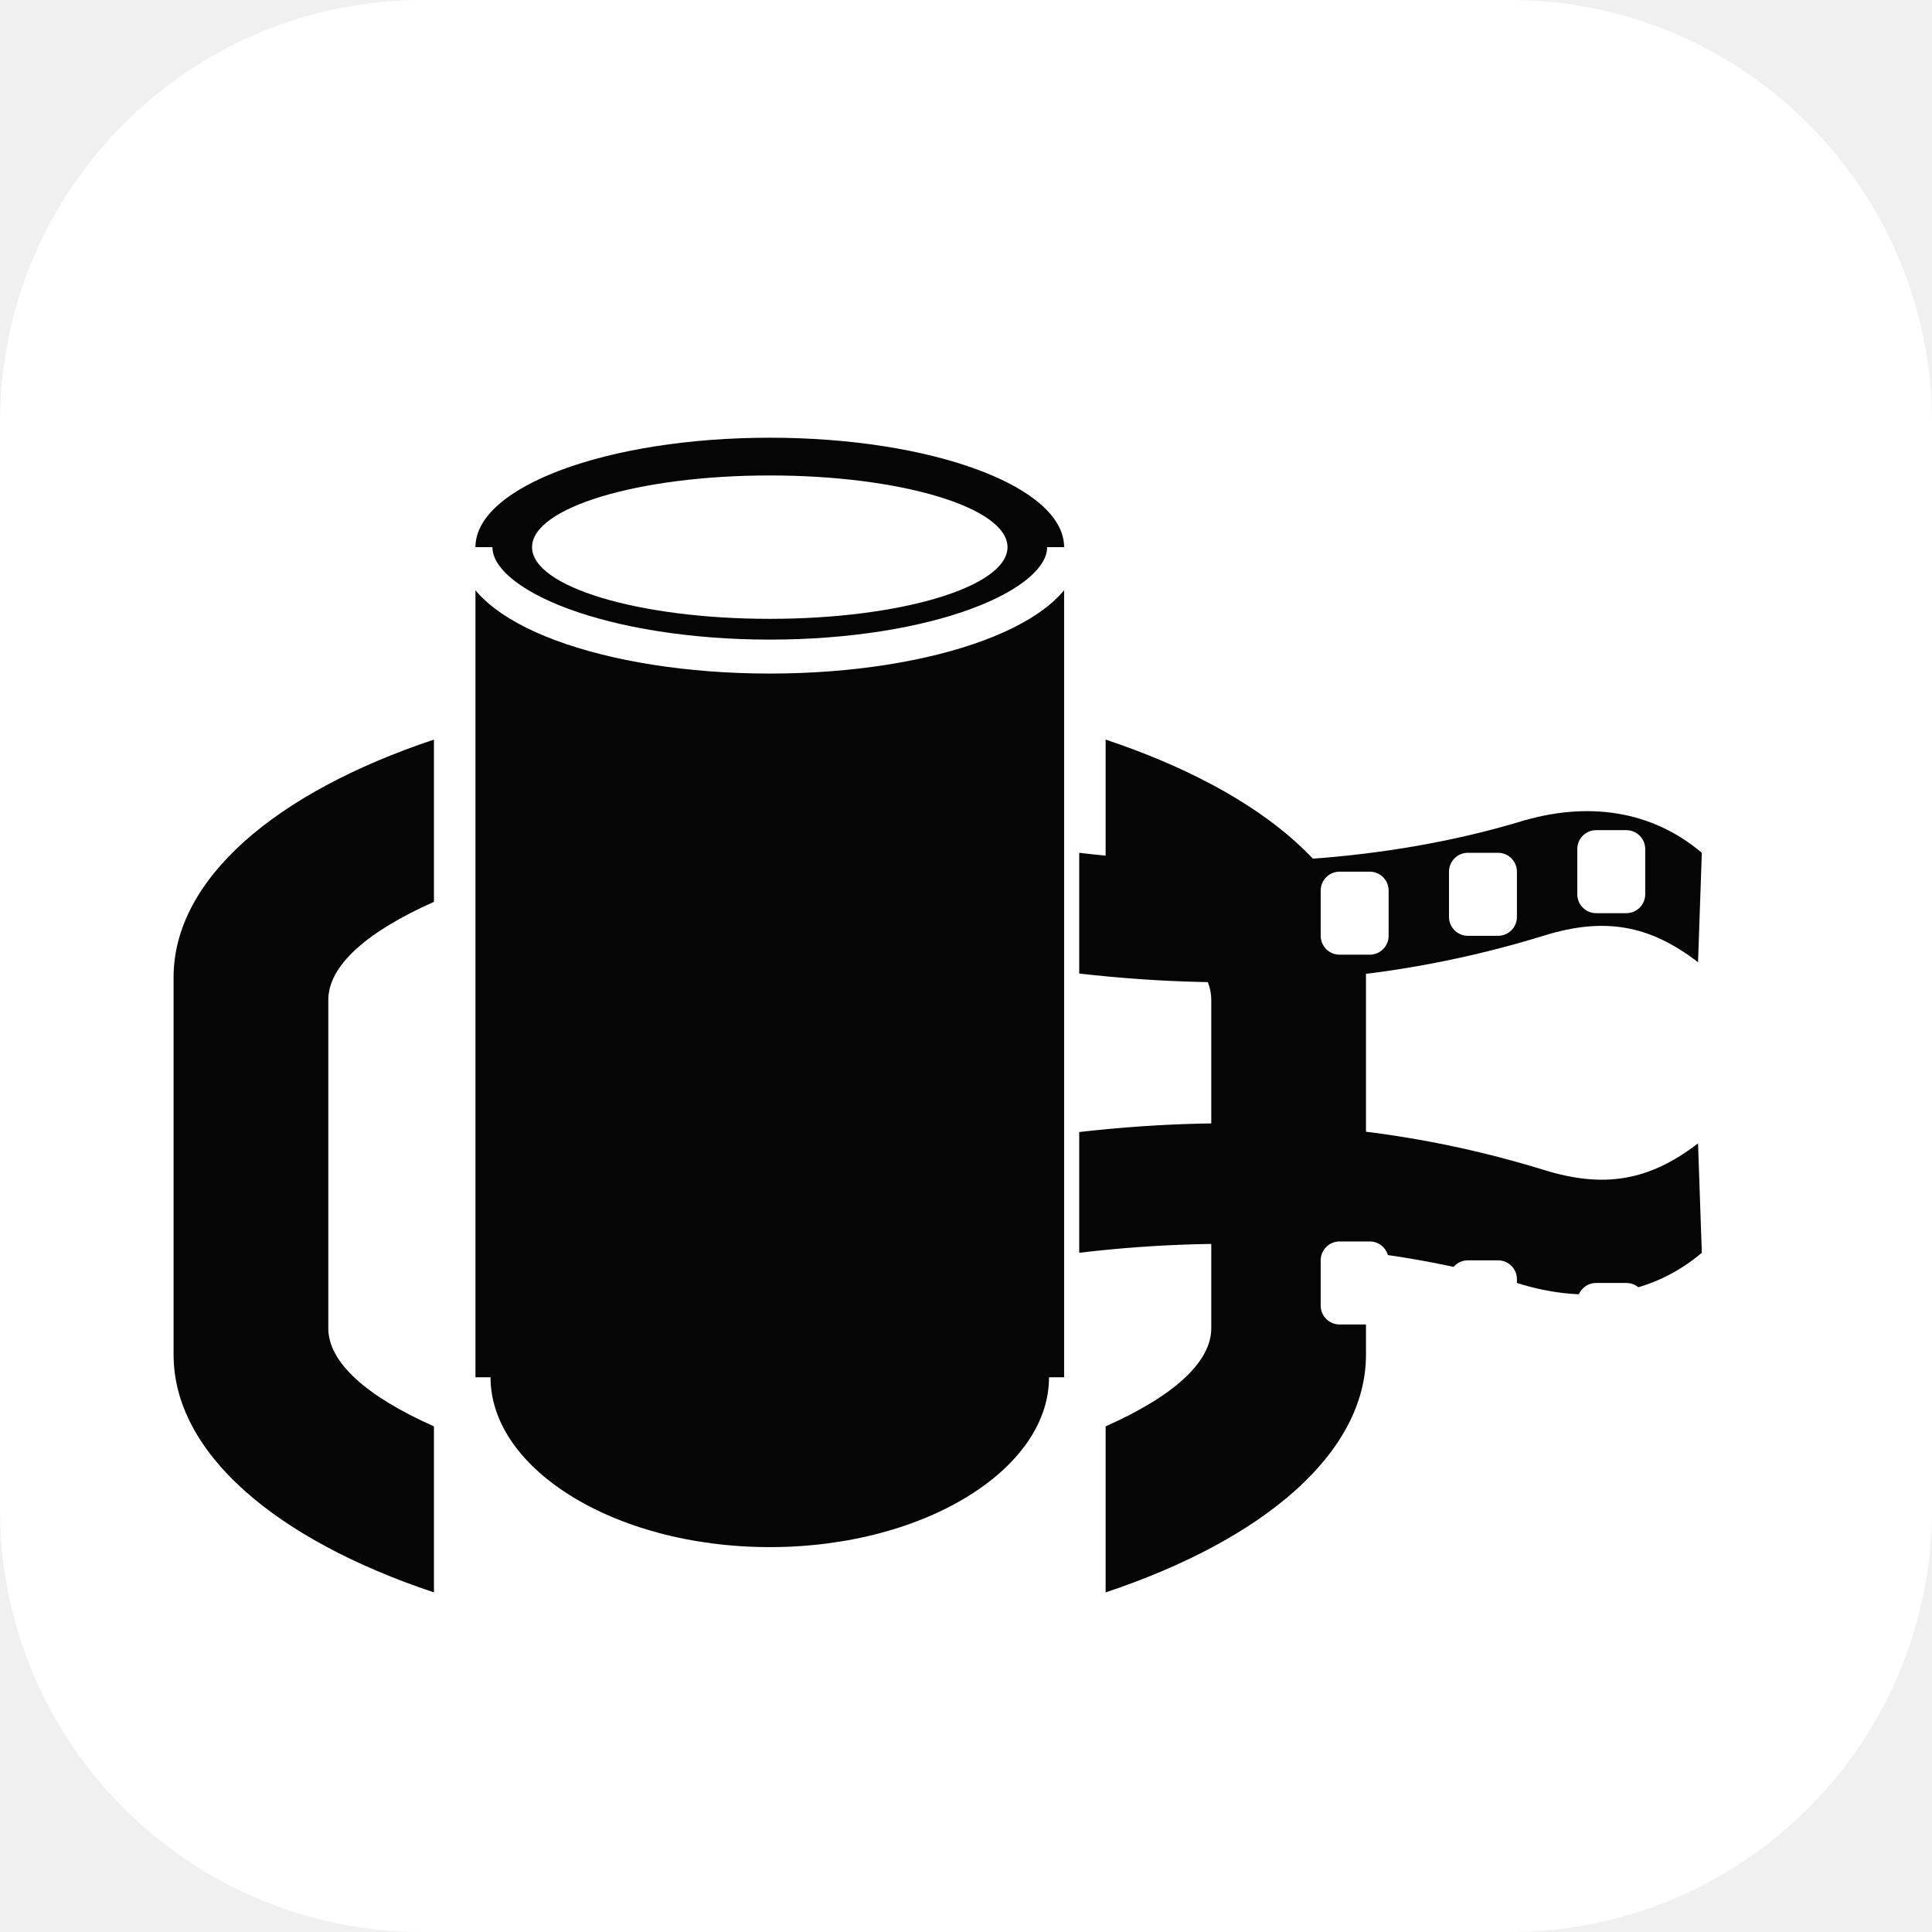
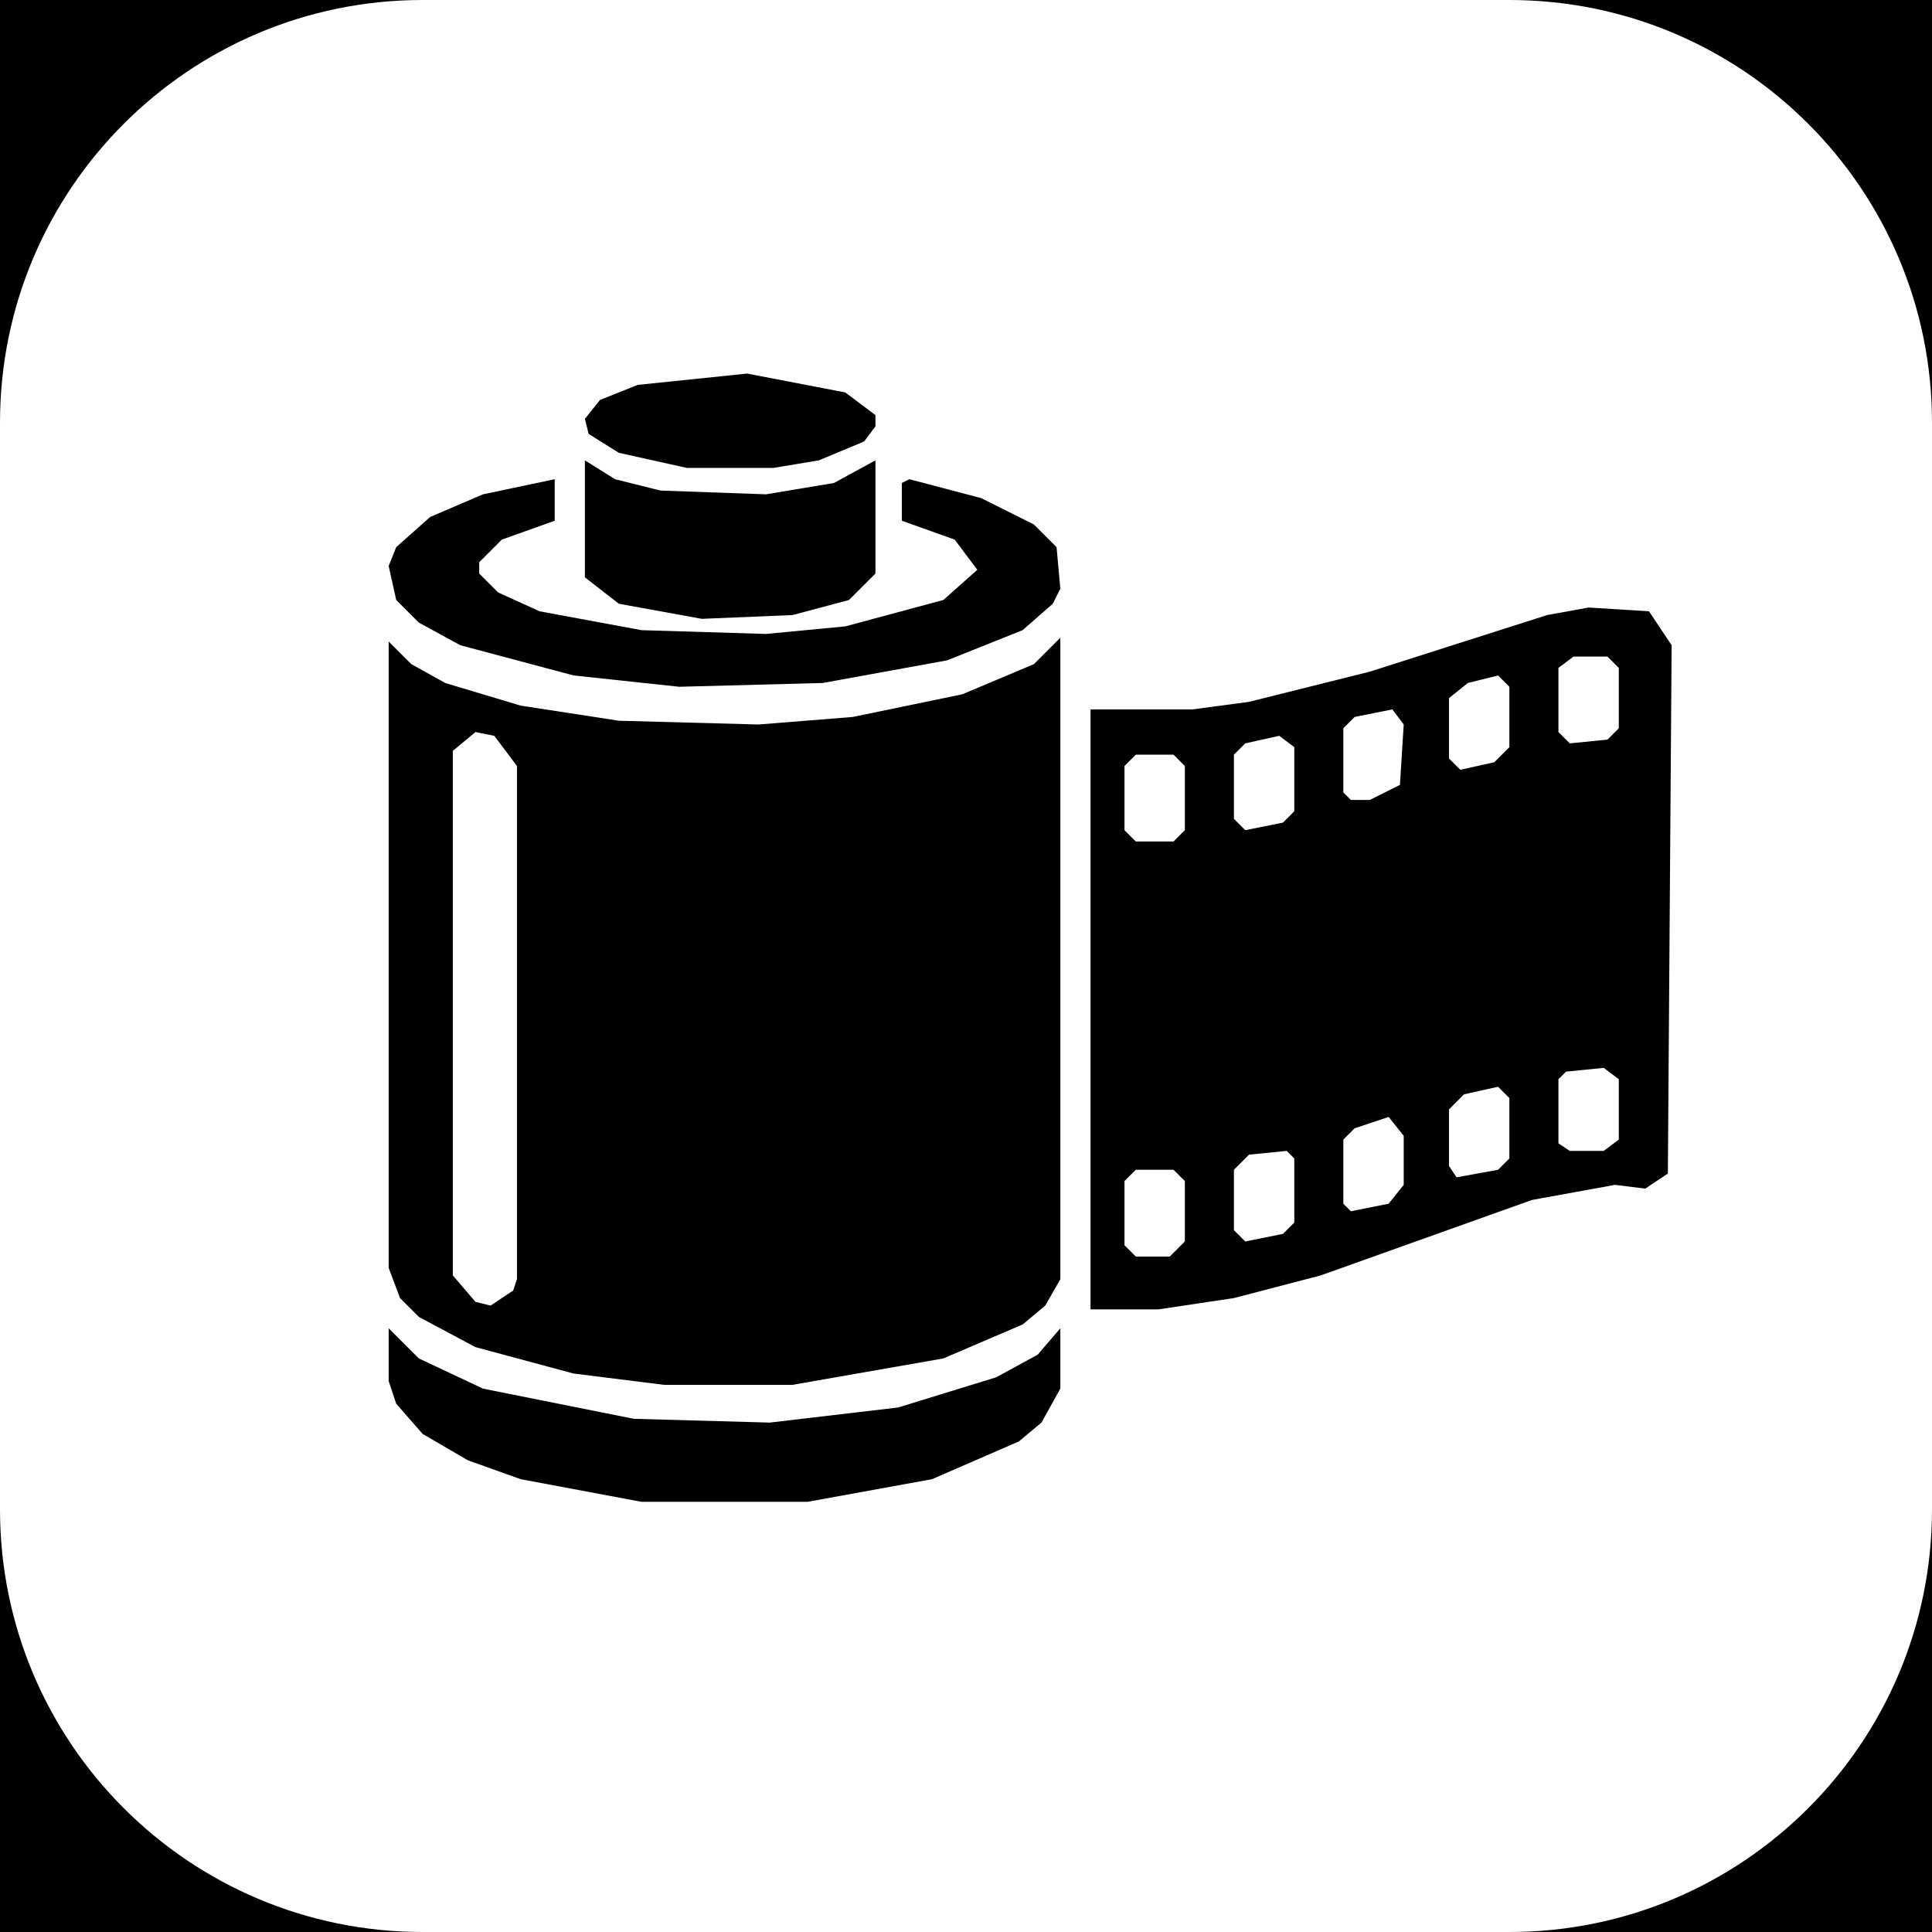
<svg xmlns="http://www.w3.org/2000/svg" viewBox="0 0 512 512">
-   <rect width="512" height="512" rx="112" fill="#fff" />
-   <g fill="#050505">
-     <ellipse cx="204" cy="145" rx="78" ry="29" />
-     <path d="M126 145v220c0 27 35 49 78 49s78-22 78-49V145c-16 18-45 29-78 29s-62-11-78-29z" />
-     <path d="M115 196c-42 14-69 37-69 63v100c0 26 27 49 69 63v-44c-18-8-28-17-28-26v-87c0-9 10-18 28-26z" />
-     <path d="M293 196c42 14 69 37 69 63v100c0 26-27 49-69 63v-44c18-8 28-17 28-26v-87c0-9-10-18-28-26z" />
-     <path d="M286 226c42 5 82 2 116-8 19-6 36-3 49 8l-1 29c-13-10-25-12-41-7-39 12-79 15-123 10z" />
-     <path d="M286 332c42-5 82-2 116 8 19 6 36 3 49-8l-1-29c-13 10-25 12-41 7-39-12-79-15-123-10z" />
-   </g>
-   <g fill="#fff">
-     <rect x="350" y="231" width="18" height="22" rx="5" />
-     <rect x="384" y="226" width="18" height="22" rx="5" />
-     <rect x="418" y="220" width="18" height="22" rx="5" />
-     <rect x="350" y="329" width="18" height="22" rx="5" />
-     <rect x="384" y="334" width="18" height="22" rx="5" />
-     <rect x="418" y="340" width="18" height="22" rx="5" />
-     <ellipse cx="204" cy="145" rx="63" ry="19" />
-   </g>
-   <path d="M126 145c0 16 35 29 78 29s78-13 78-29" fill="none" stroke="#fff" stroke-width="9" />
-   <path d="M126 365c0 27 35 49 78 49s78-22 78-49" fill="none" stroke="#fff" stroke-width="8" />
+   <rect width="512" height="512" fill="#000" />
+   <rect x="0" y="0" width="512" height="512" rx="112" fill="#fff" />
+   <path fill="#000" fill-rule="evenodd" d="M103,352 L103,366 L105,372 L112,380 L124,387 L138,392 L170,398 L214,398 L247,392 L270,382 L276,377 L281,368 L281,352 L275,359 L264,365 L238,373 L204,377 L168,376 L128,368 L111,360Z M281,169 L274,176 L255,184 L226,190 L201,192 L164,191 L138,187 L118,181 L109,176 L103,170 L103,336 L106,344 L111,349 L126,357 L152,364 L176,367 L210,367 L250,360 L271,351 L277,346 L281,339Z M126,194 L131,195 L137,203 L137,339 L136,342 L130,346 L126,345 L120,338 L120,199Z M437,162 L421,161 L410,163 L363,178 L331,186 L316,188 L289,188 L289,347 L307,347 L327,344 L350,338 L406,318 L428,314 L436,315 L442,311 L443,171Z M301,310 L311,310 L314,313 L314,329 L310,333 L301,333 L298,330 L298,313Z M341,305 L343,307 L343,324 L340,327 L330,329 L327,326 L327,310 L331,306Z M368,296 L372,301 L372,314 L368,319 L358,321 L356,319 L356,302 L359,299Z M397,288 L400,291 L400,307 L397,310 L386,312 L384,309 L384,294 L388,290Z M425,283 L429,286 L429,302 L425,305 L416,305 L413,303 L413,286 L415,284Z M301,200 L311,200 L314,203 L314,220 L311,223 L301,223 L298,220 L298,203Z M339,195 L343,198 L343,215 L340,218 L330,220 L327,217 L327,200 L330,197Z M369,188 L372,192 L371,208 L363,212 L358,212 L356,210 L356,193 L359,190Z M397,179 L400,182 L400,198 L396,202 L387,204 L384,201 L384,185 L389,181Z M417,174 L426,174 L429,177 L429,193 L426,196 L416,197 L413,194 L413,177Z M103,150 L105,159 L111,165 L122,171 L152,179 L180,182 L218,181 L251,175 L271,167 L279,160 L281,156 L280,145 L274,139 L260,132 L241,127 L239,128 L239,138 L253,143 L259,151 L250,159 L224,166 L203,168 L170,167 L143,162 L132,157 L127,152 L127,149 L133,143 L147,138 L147,127 L128,131 L114,137 L105,145Z M155,122 L155,153 L164,160 L186,164 L210,163 L225,159 L232,152 L232,122 L221,128 L203,131 L175,130 L163,127Z M155,111 L156,115 L164,120 L182,124 L205,124 L217,122 L229,117 L232,113 L232,110 L224,104 L198,99 L169,102 L159,106Z" />
</svg>
